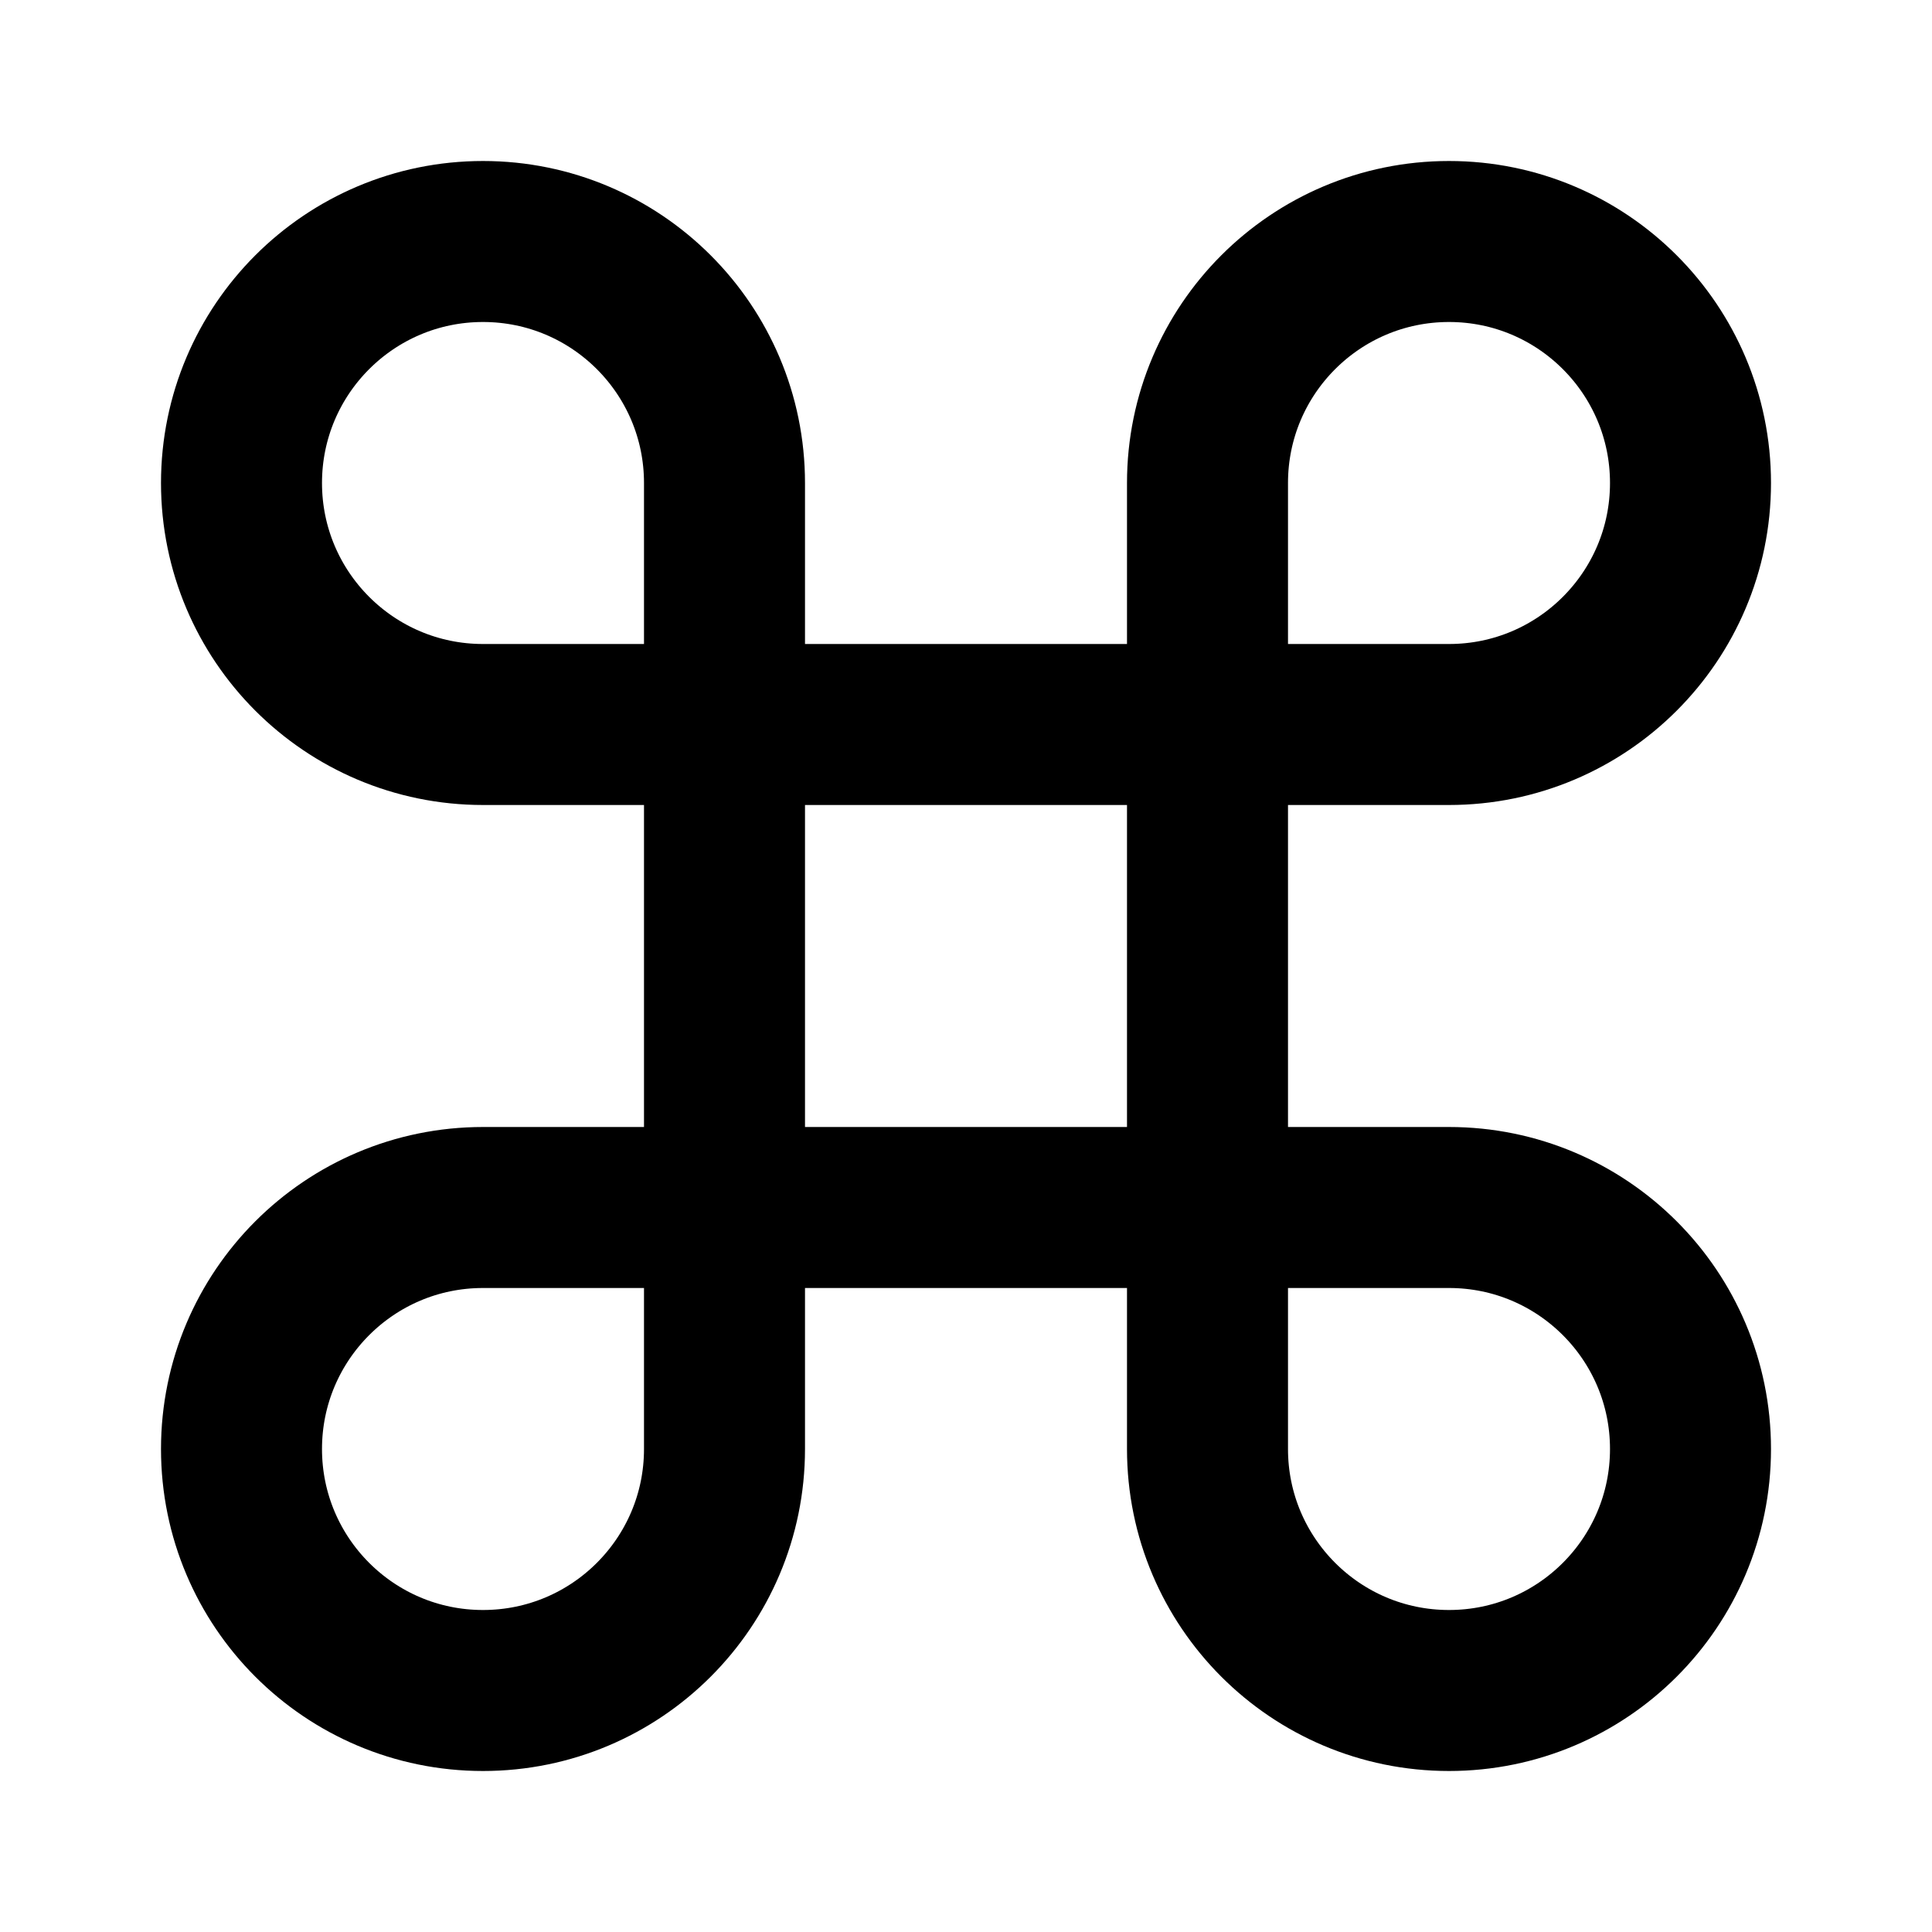
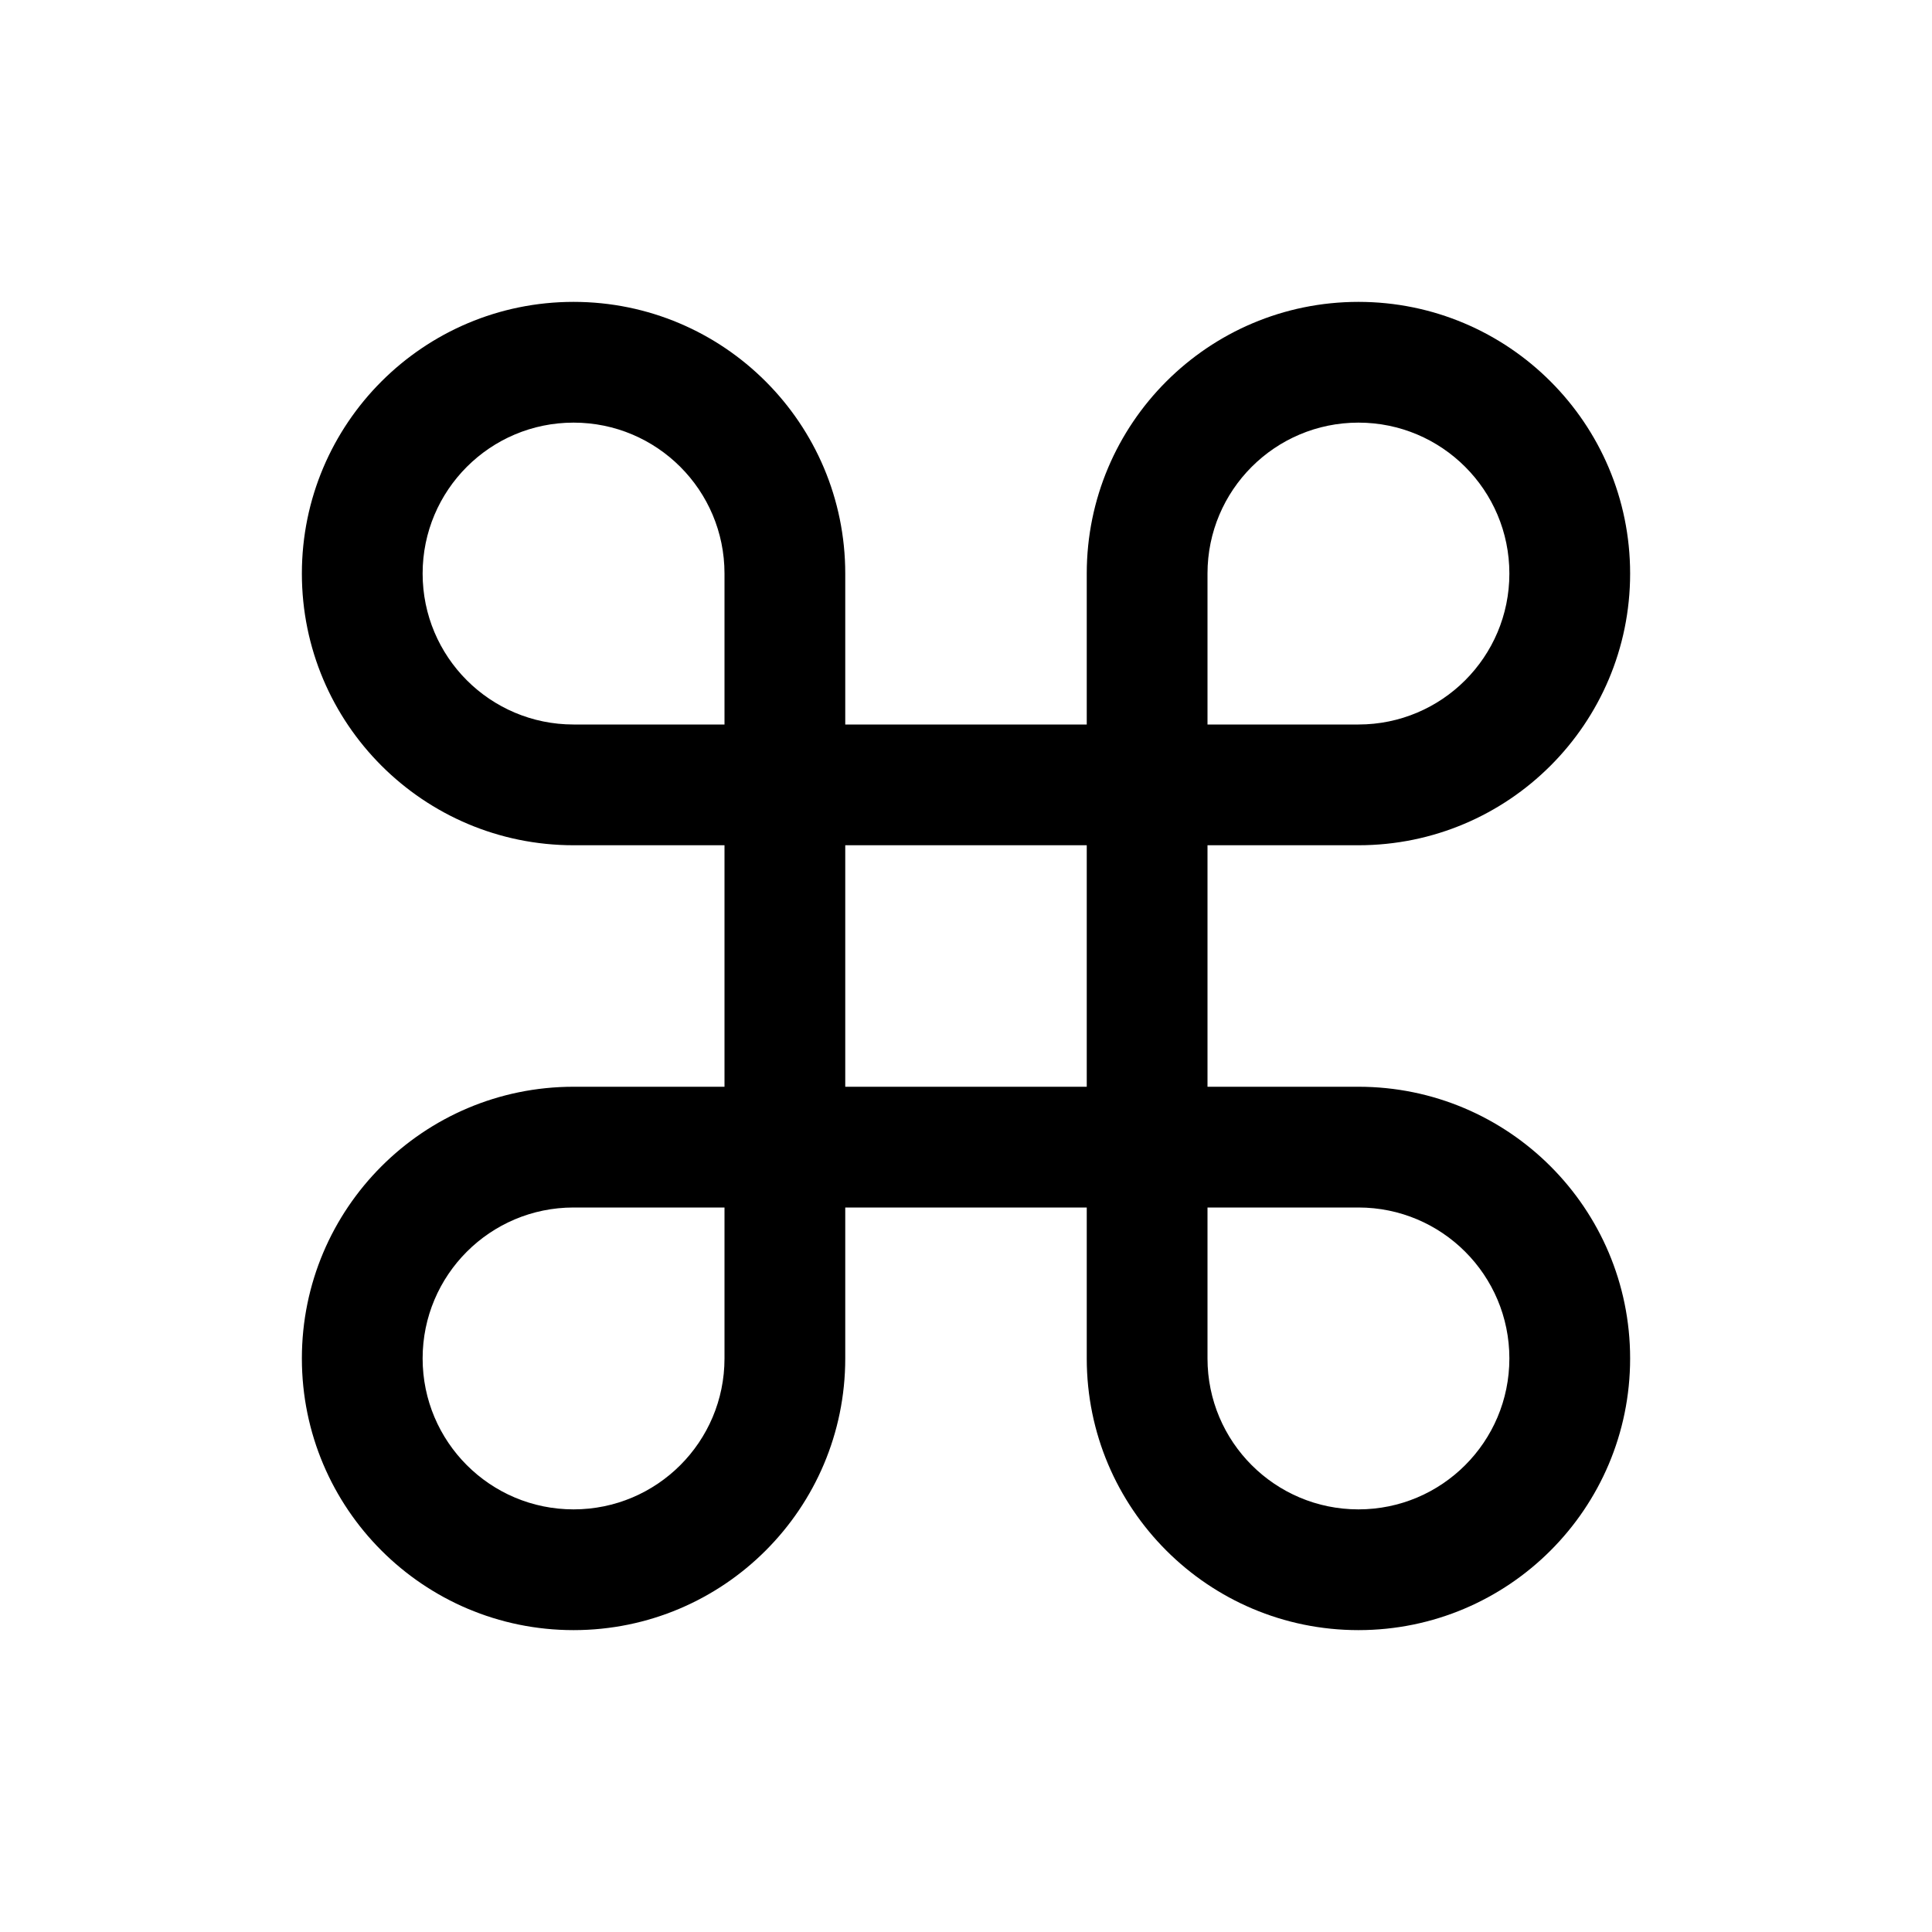
- <svg xmlns="http://www.w3.org/2000/svg" width="24" height="24" viewBox="0 0 24 24" fill="none" stroke="currentColor" stroke-width="2" stroke-linecap="round" stroke-linejoin="round">
-   <path d="M15 6L15 18C15 19.657 16.343 21 18 21C19.657 21 21 19.657 21 18C21 16.343 19.657 15 18 15L6 15C4.343 15 3 16.343 3 18C3 19.657 4.343 21 6 21C7.657 21 9 19.657 9 18L9 6C9 4.343 7.657 3 6 3C4.343 3 3 4.343 3 6C3 7.657 4.343 9 6 9L18 9C19.657 9 21 7.657 21 6C21 4.343 19.657 3 18 3C16.343 3 15 4.343 15 6" />
+ <svg xmlns="http://www.w3.org/2000/svg" viewBox="0 0 256 256" fill="currentColor">
+   <path d="M180,144H160V112h20a36,36,0,1,0-36-36V96H112V76a36,36,0,1,0-36,36H96v32H76a36,36,0,1,0,36,36V160h32v20a36,36,0,1,0,36-36ZM160,76a20,20,0,1,1,20,20H160ZM56,76a20,20,0,0,1,40,0V96H76A20,20,0,0,1,56,76ZM96,180a20,20,0,1,1-20-20H96Zm16-68h32v32H112Zm68,88a20,20,0,0,1-20-20V160h20a20,20,0,0,1,0,40Z" />
</svg>
